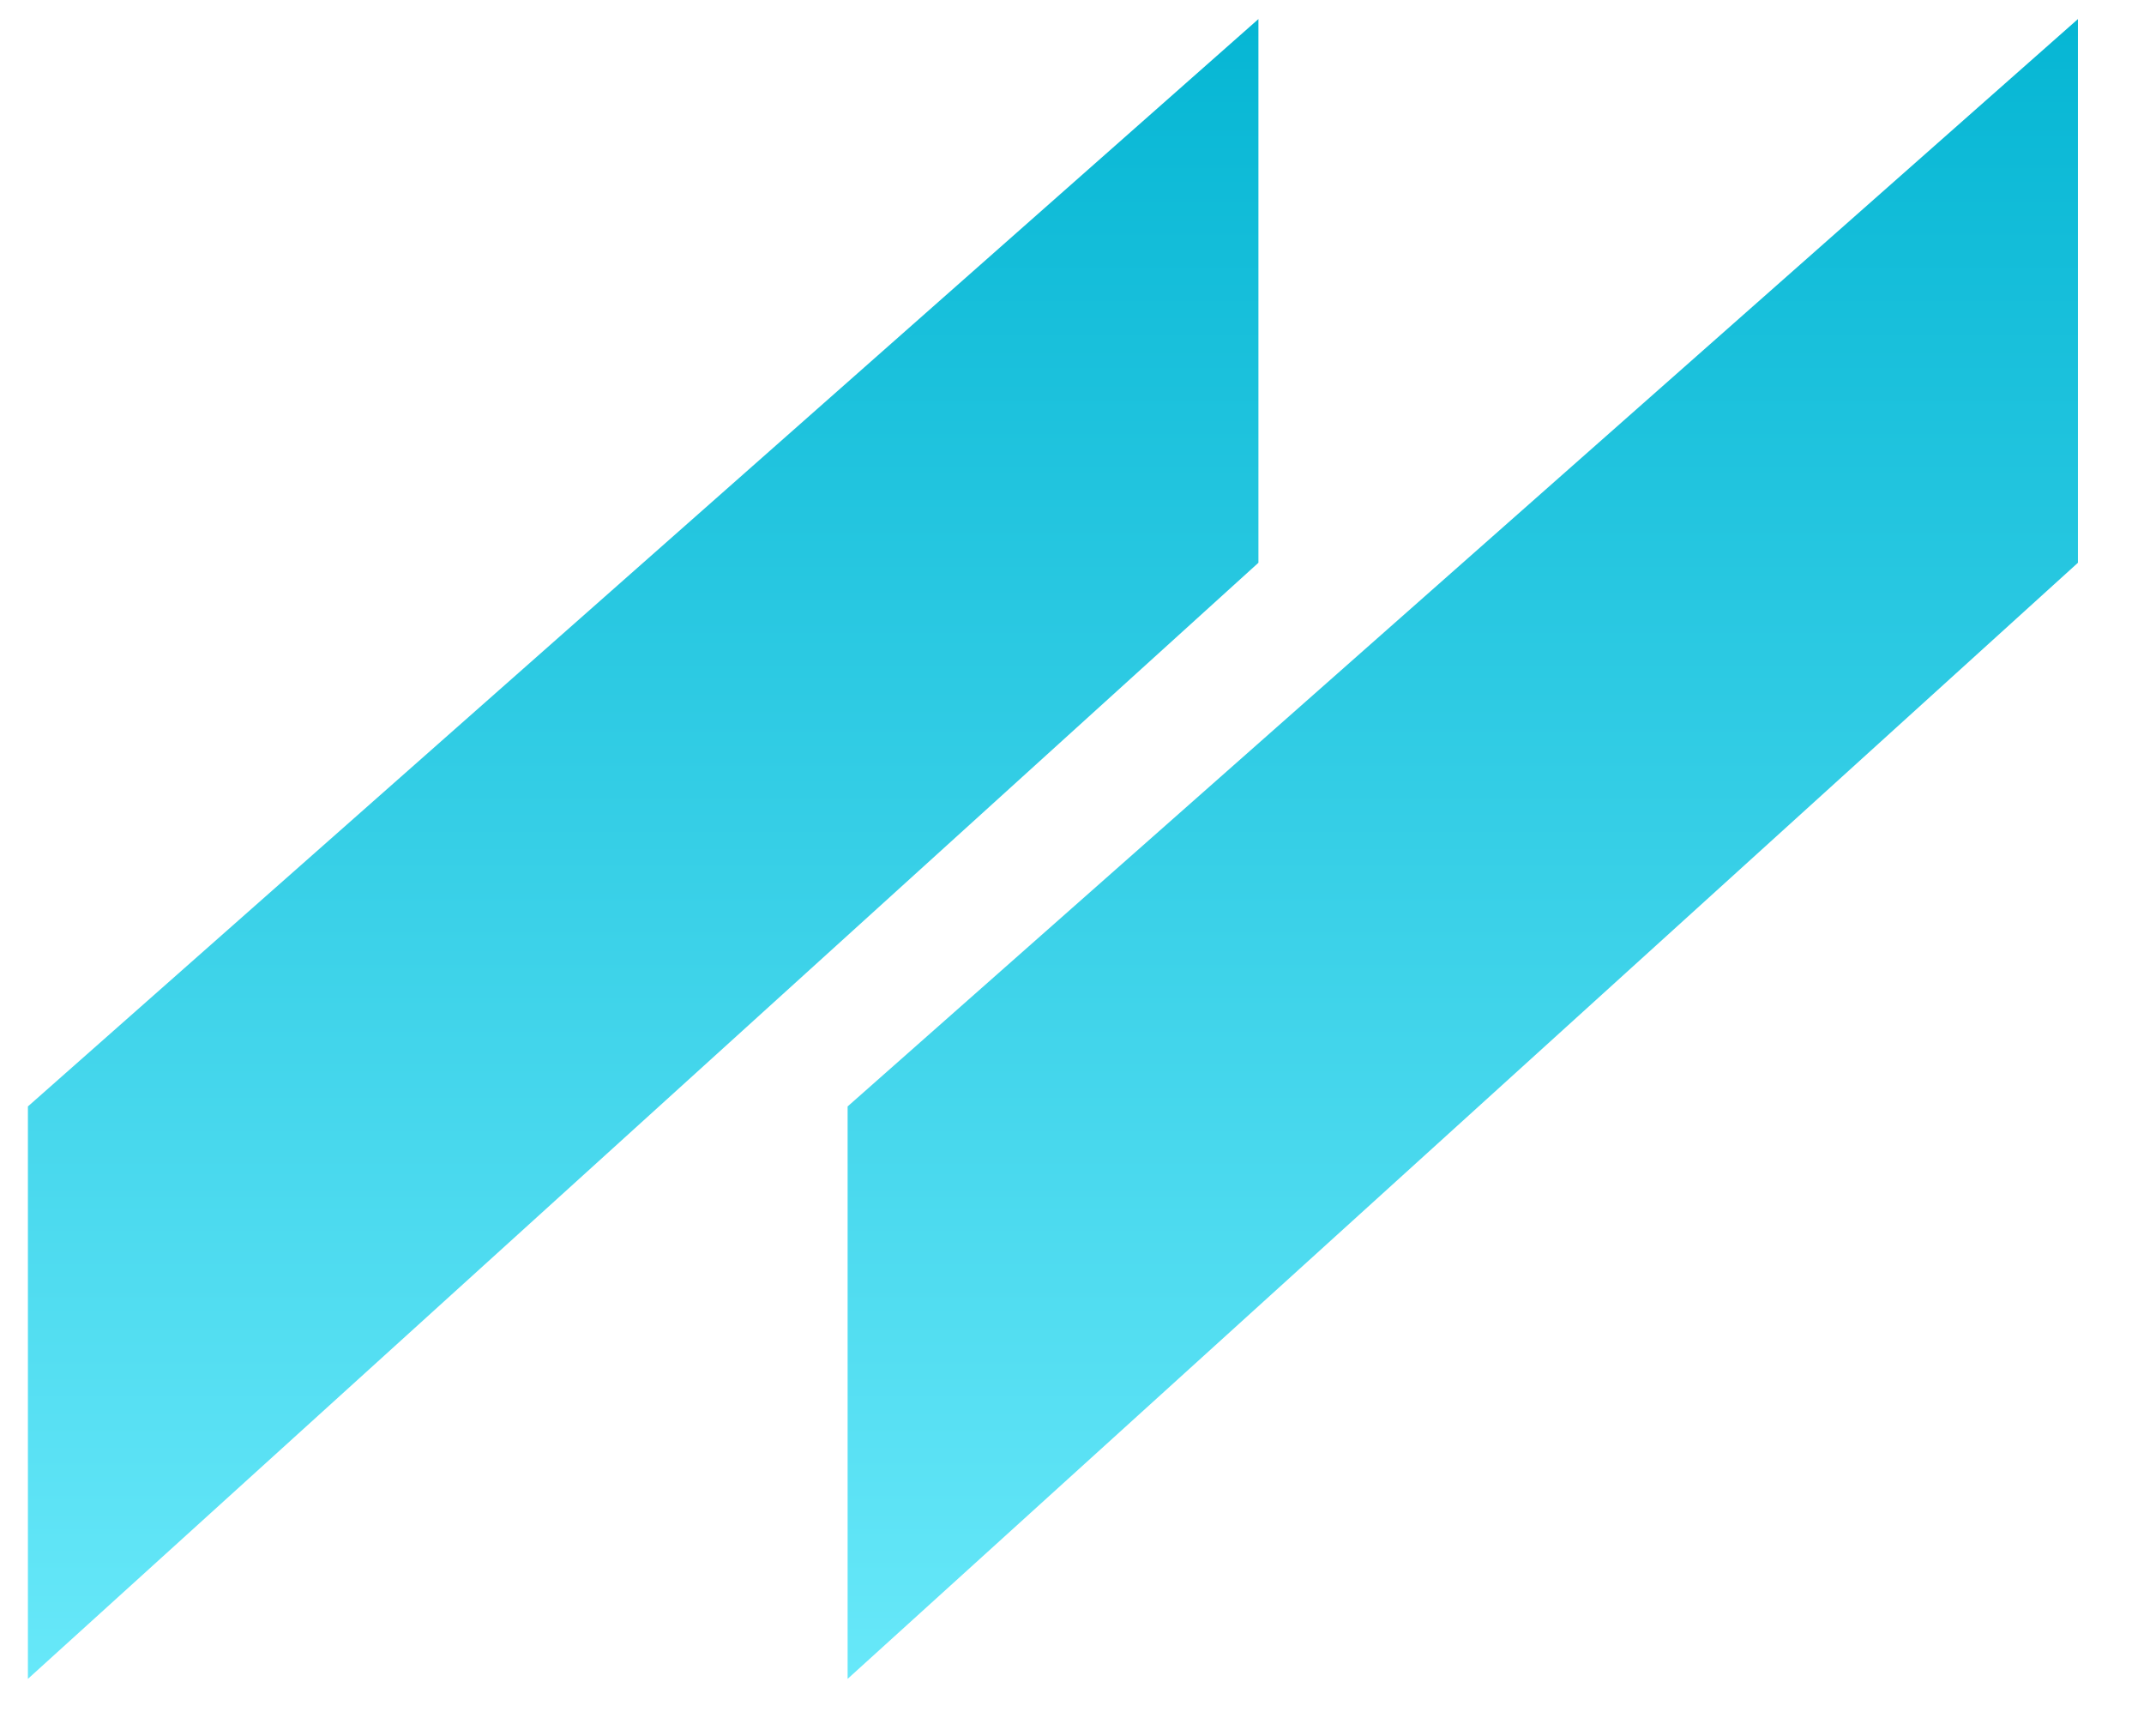
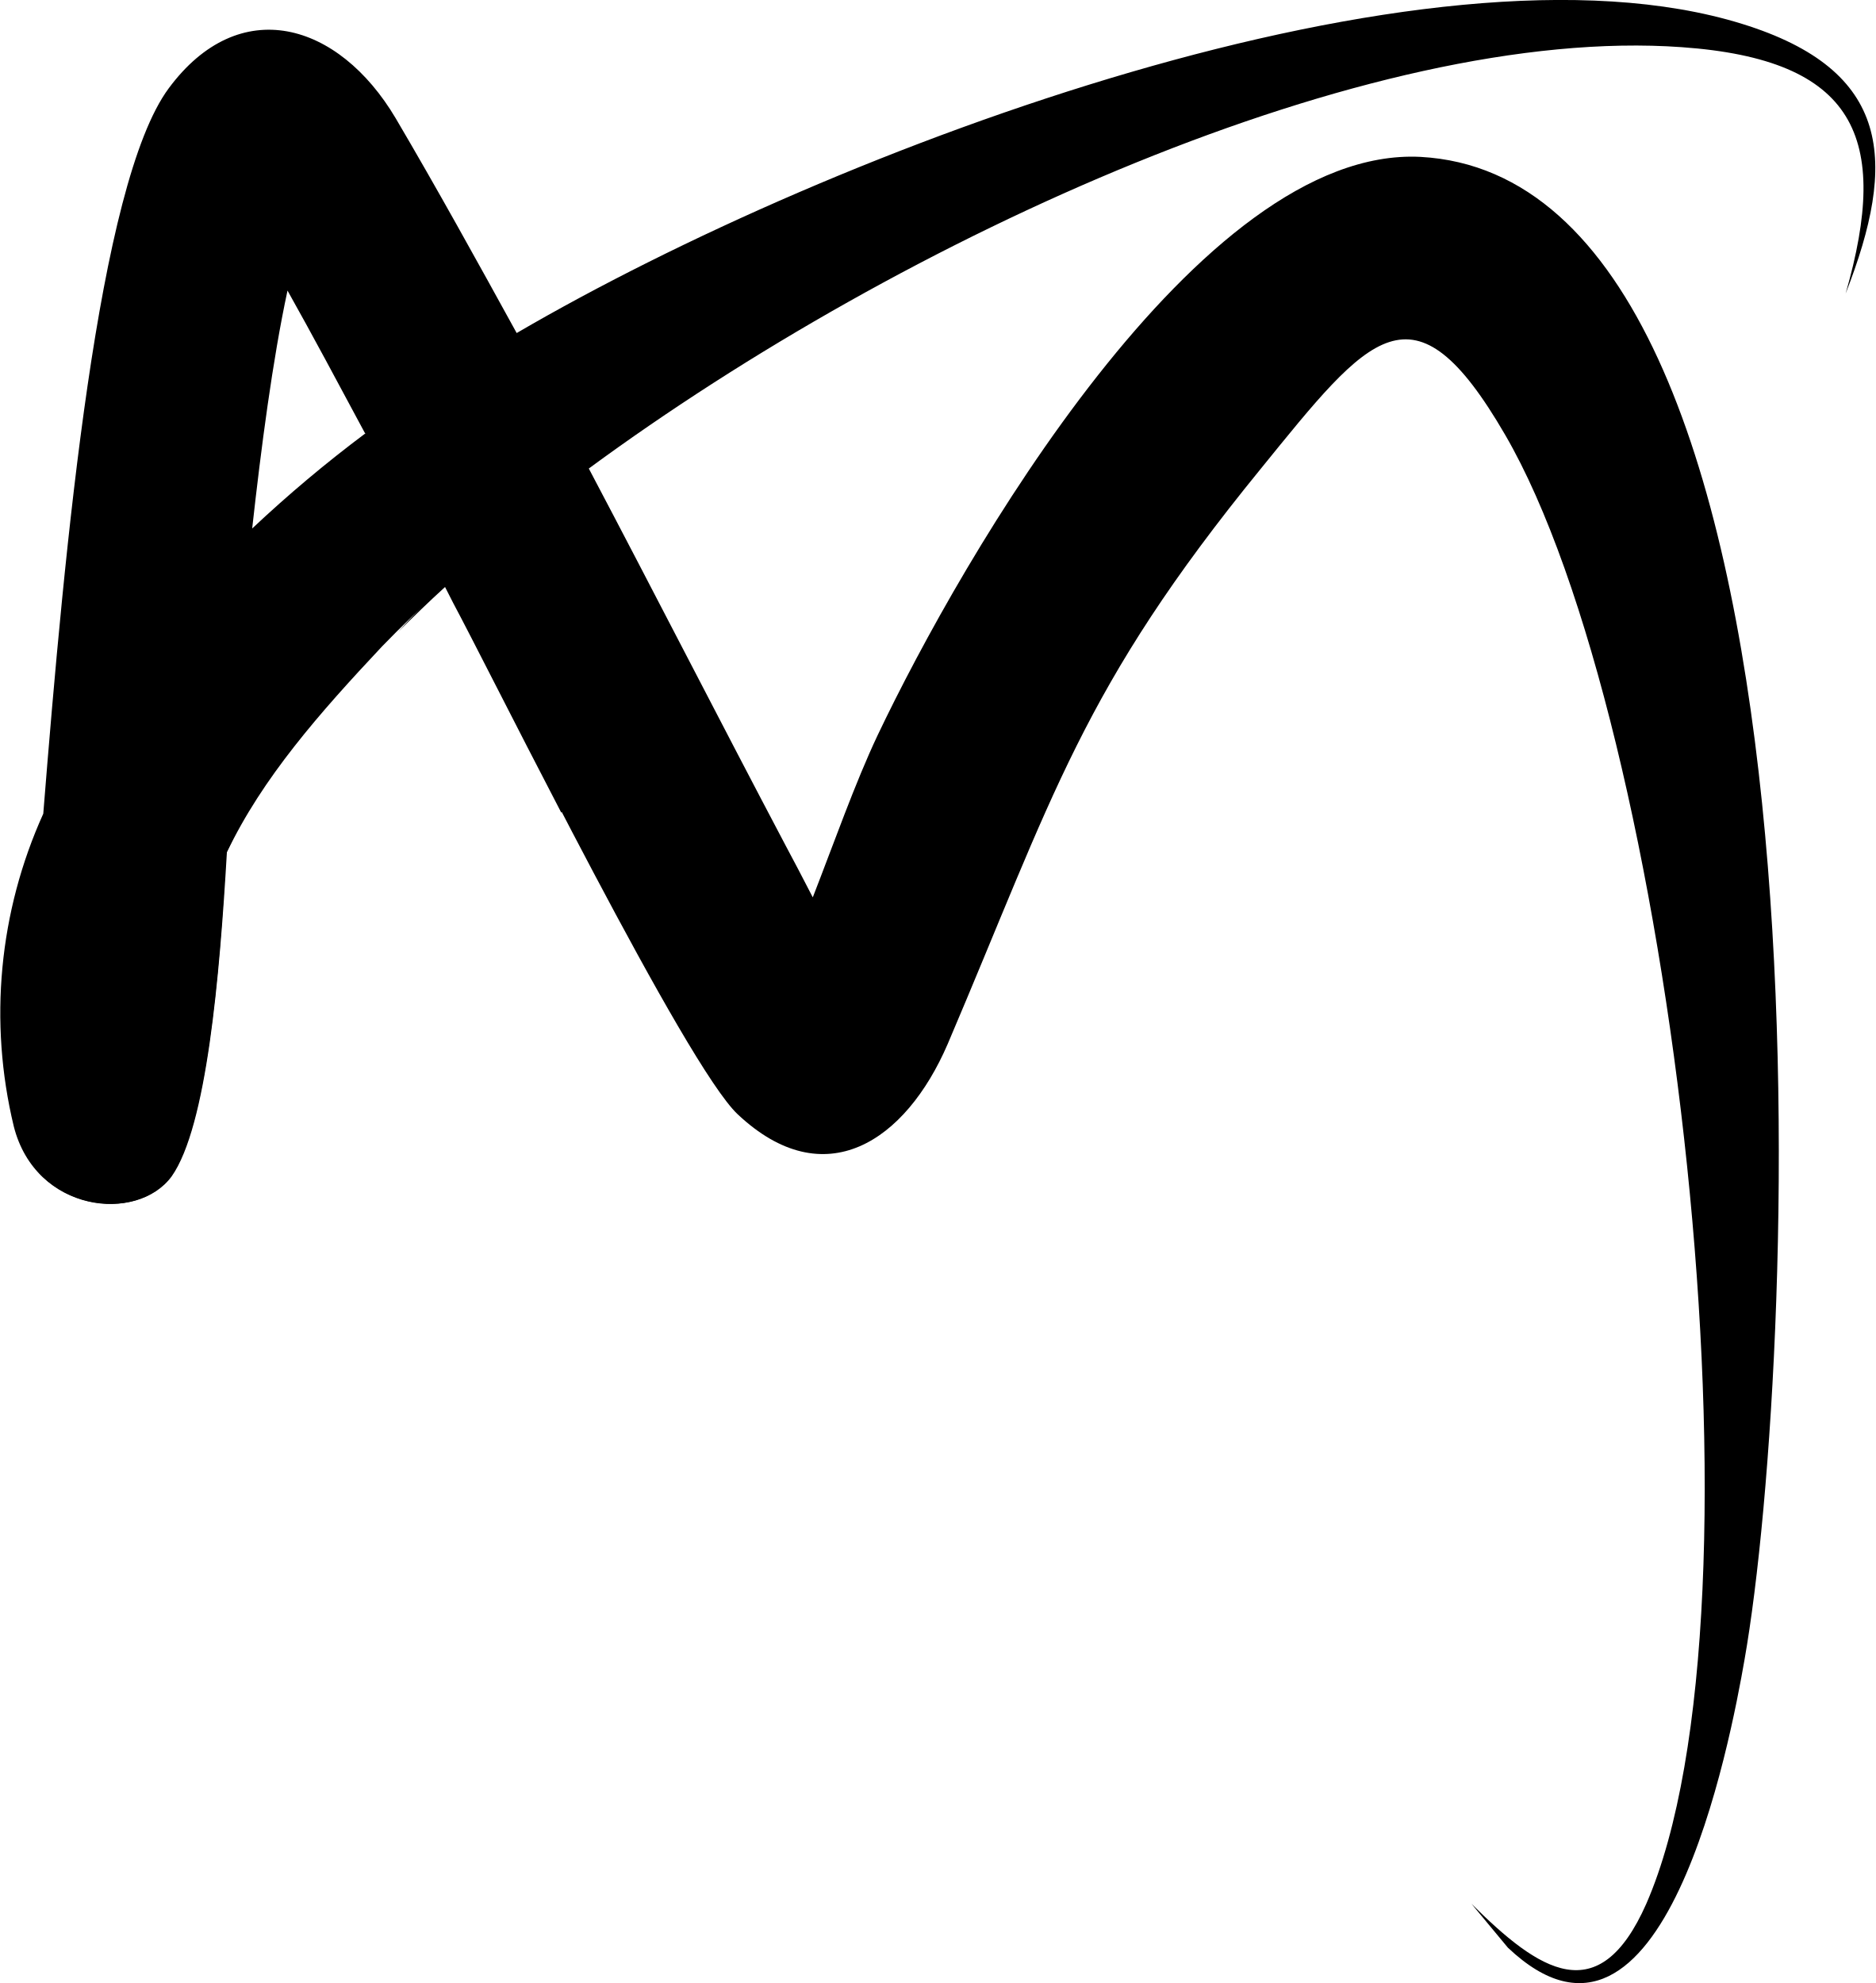
- <svg xmlns="http://www.w3.org/2000/svg" xmlns:xlink="http://www.w3.org/1999/xlink" version="1.1" preserveAspectRatio="xMidYMid meet" viewBox="344.564 330.278 111.737 91.218" width="53.87" height="43.61">
+ <svg xmlns="http://www.w3.org/2000/svg" xmlns:xlink="http://www.w3.org/1999/xlink" viewBox="0 0 115.71 122.36">
  <defs>
-     <path d="M453.3 331.28L453.3 359.85L388.64 418.5L388.64 388.42L453.3 331.28Z" id="aFZf6T5ED" />
-     <linearGradient id="gradientb2ThqnP5Op" gradientUnits="userSpaceOnUse" x1="420.97" y1="331.28" x2="420.97" y2="418.5">
-       <stop style="stop-color: #06b6d4;stop-opacity: 1" offset="0%" />
-       <stop style="stop-color: #67e8f9;stop-opacity: 1" offset="100%" />
+     <linearGradient id="linear-gradient" x1="36.18" y1="40.15" x2="25.7" y2="30.32" gradientUnits="userSpaceOnUse">
+       <stop offset="0" stop-color="#fff" />
+       <stop offset="0.92" />
    </linearGradient>
-     <path d="M410.23 331.28L410.23 359.85L345.56 418.5L345.56 388.42L410.23 331.28Z" id="a9fehgwfM" />
-     <linearGradient id="gradientk1wNV9Ostb" gradientUnits="userSpaceOnUse" x1="377.89" y1="331.28" x2="377.89" y2="418.5">
-       <stop style="stop-color: #06b6d4;stop-opacity: 1" offset="0%" />
-       <stop style="stop-color: #67e8f9;stop-opacity: 1" offset="100%" />
-     </linearGradient>
+     <linearGradient id="linear-gradient-2" x1="12.13" y1="65.76" x2="1.66" y2="55.93" xlink:href="#linear-gradient" />
  </defs>
-   <g>
-     <g>
-       <use xlink:href="#aFZf6T5ED" opacity="1" fill="url(#gradientb2ThqnP5Op)" />
-     </g>
-     <g>
-       <use xlink:href="#a9fehgwfM" opacity="1" fill="url(#gradientk1wNV9Ostb)" />
+   <g class="cls-1">
+     <g id="Layer_2" data-name="Layer 2">
+       <g id="Layer_1-2" data-name="Layer 1">
+         <path class="cls-2" d="M113.88,18.11c2.78-9.66.61-14.44-10.12-15.2-19.31-1.38-48,11.71-67.43,26,4.11,7.79,8.13,15.66,12.18,23.33.39.73,1,1.88,1.64,3.13,1.31-3.36,2.61-7.06,4-10C59.34,34.46,74,9,87.64,9.68c26.25,1.42,23.3,74,20,92.73-.87,5-5,26.86-14.6,17.77l-2.25-2.71c4.18,4.16,7.86,6.63,10.79,0,8-18.32,1.61-72.89-8.71-90.64-5.68-9.79-8.36-6.18-15.09,2.11C66.72,42.5,65,49.11,58.47,64.43c-2.59,6-7.59,9.37-12.95,4.33-3.2-3-14.63-26.14-17.55-31.63l-.51-1c-1.39,1.27-2.69,2.52-3.88,3.75C19.71,44,16.19,48,14,52.59c-.45,7.69-1.24,16.93-3.41,20C8.47,75.48,2.2,74.84.85,69.5A29.82,29.82,0,0,1,2.67,50.21C4,33.55,6.05,11.34,10.41,5.45s10.48-4.09,14,1.84c2.55,4.33,5,8.77,7.47,13.26C51.59,9.05,88.08-4.54,107.48,1.47c9.28,2.87,9.59,8.49,6.4,16.64ZM22.52,26.73c-1.61-3-3.29-6.15-4.78-8.8-.92,4.27-1.63,9.73-2.18,14.68a80.87,80.87,0,0,1,7-5.88Z" />
+         <g class="cls-3">
+           <path class="cls-4" d="M36.33,29a58.19,58.19,0,0,0-11.77,10c.92-.92,1.87-1.84,2.9-2.78l.51,1c1.19,2.23,3.78,7.39,6.66,12.92,2.63-3.79,5.15-7.42,7.25-10.46C40,36,38.2,32.49,36.33,29Z" />
+           <path class="cls-5" d="M2.41,72.38c2.4,2.55,6.53,2.45,8.14.2,2.17-3.06,3-12.3,3.41-20,.1-.19.21-.38.31-.58A181.85,181.85,0,0,0,2.41,72.38Z" />
+         </g>
+       </g>
    </g>
  </g>
</svg>
